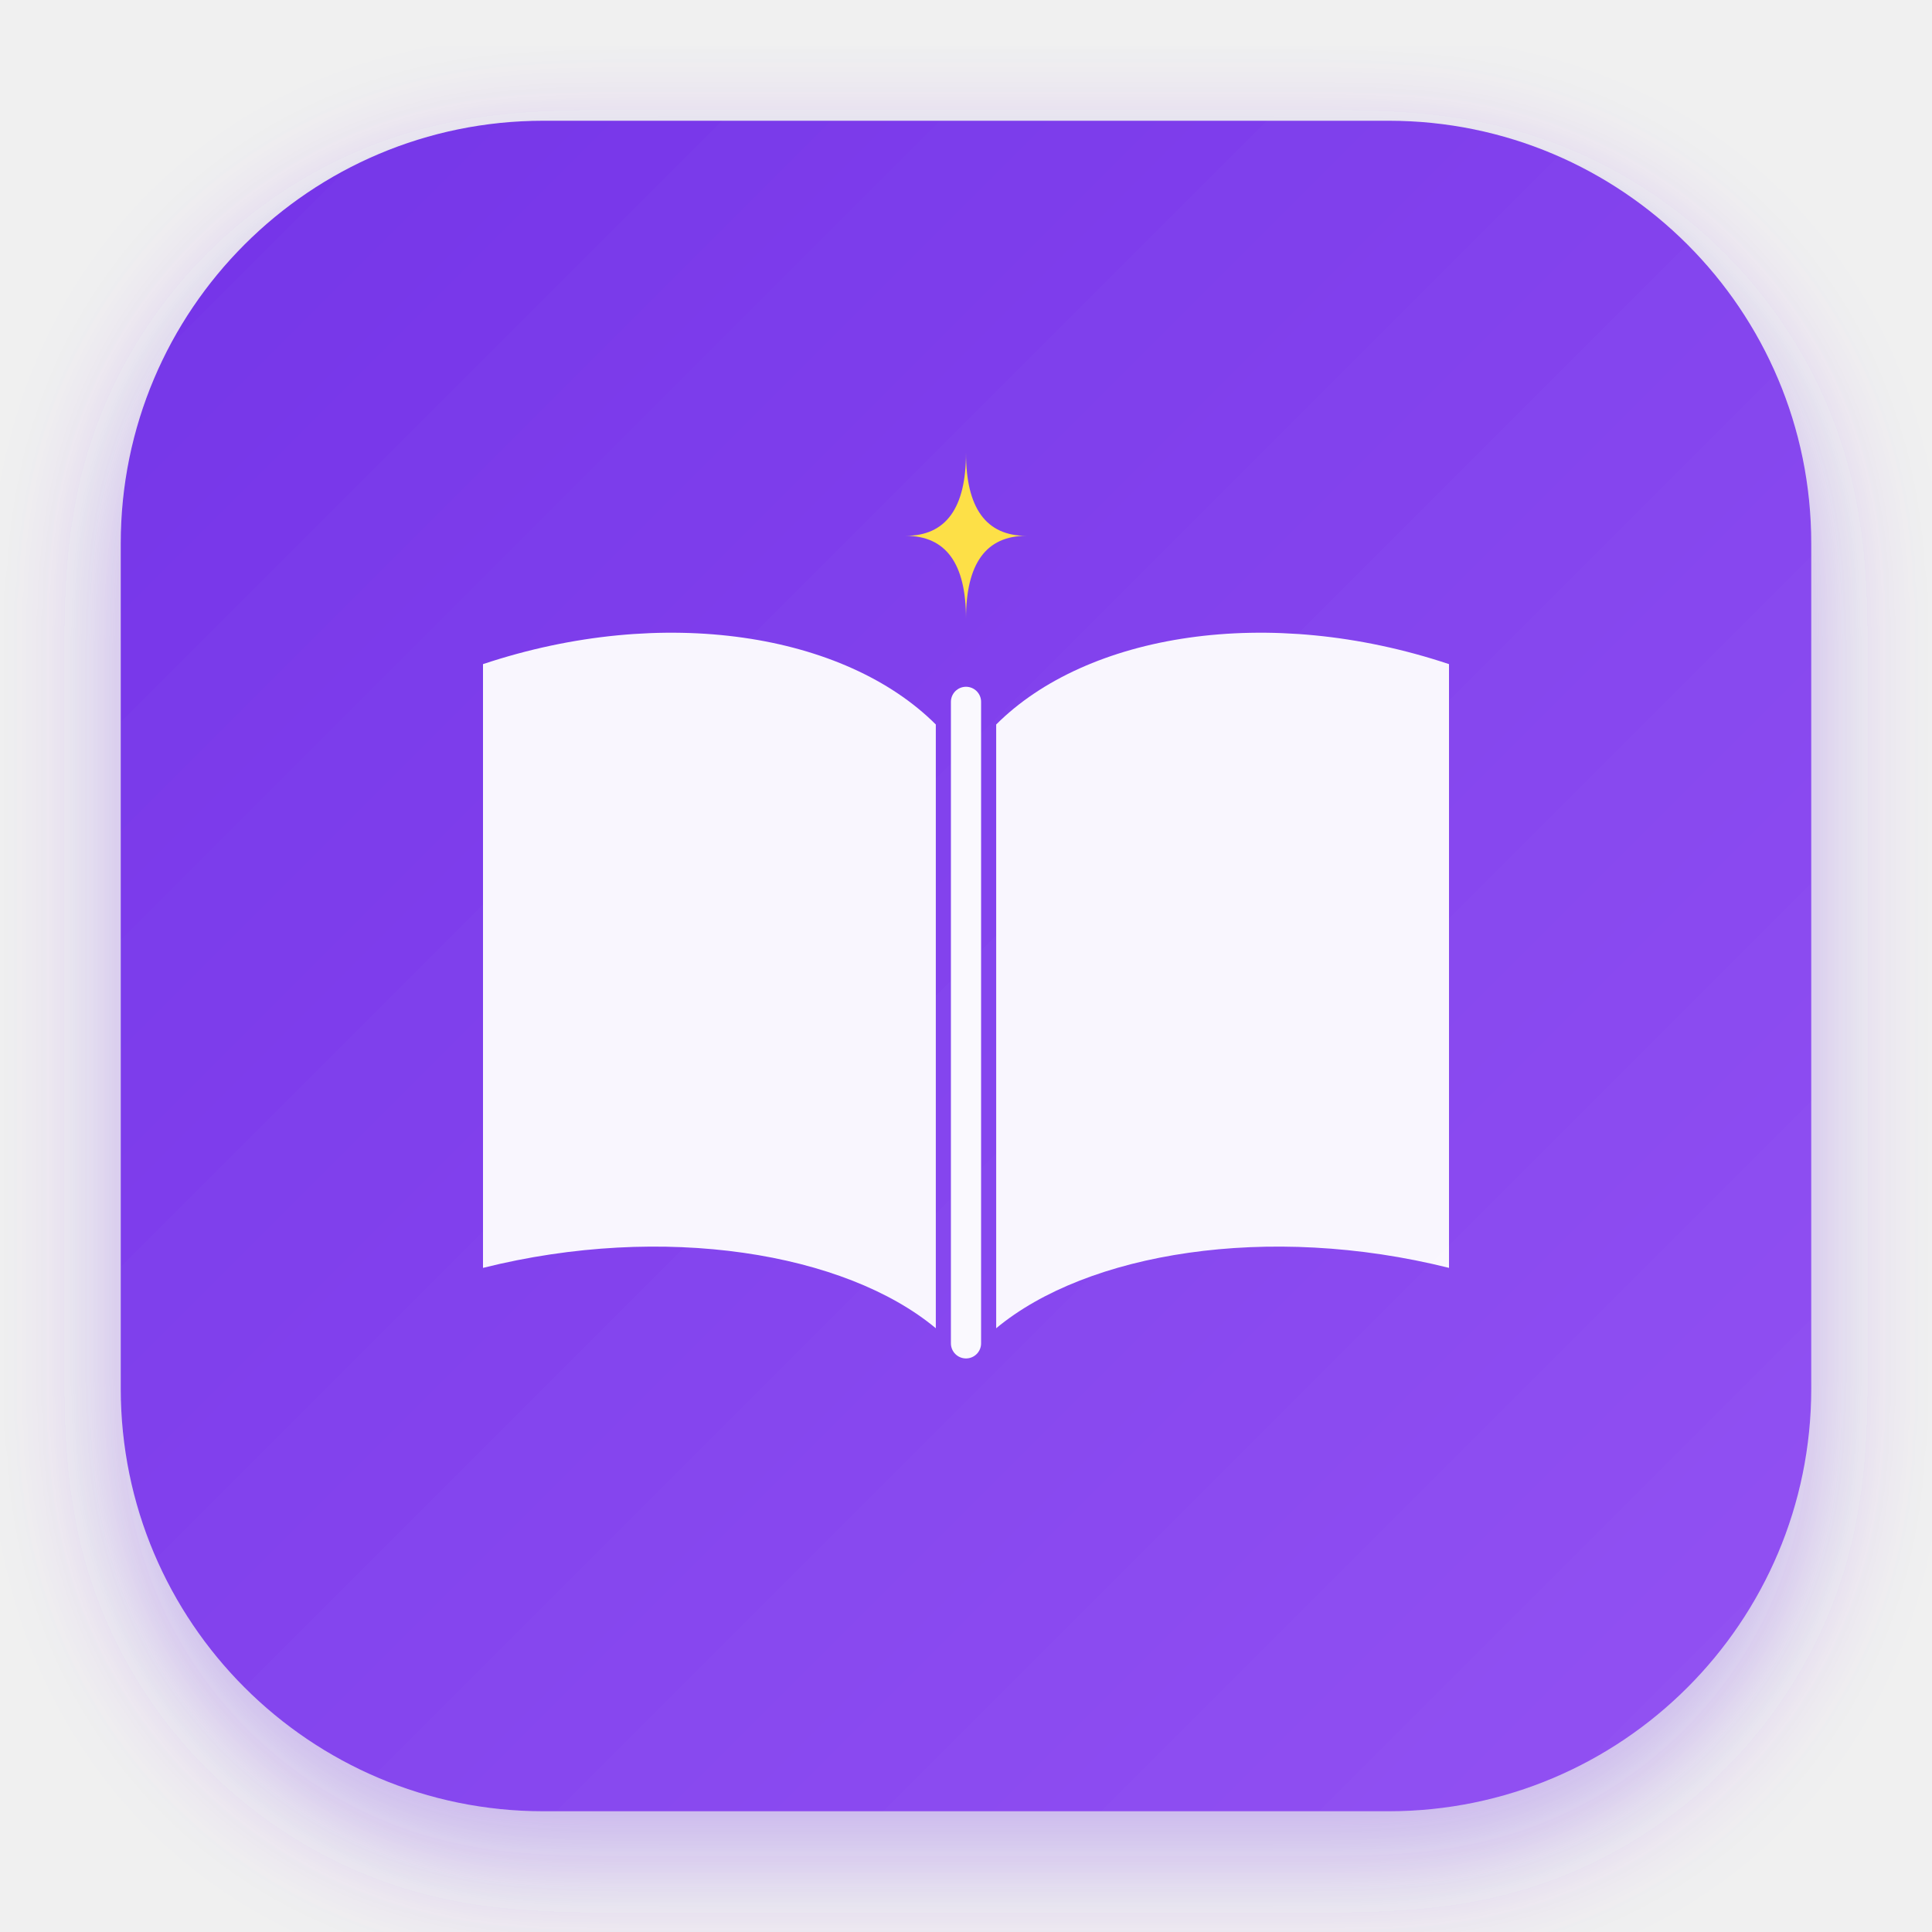
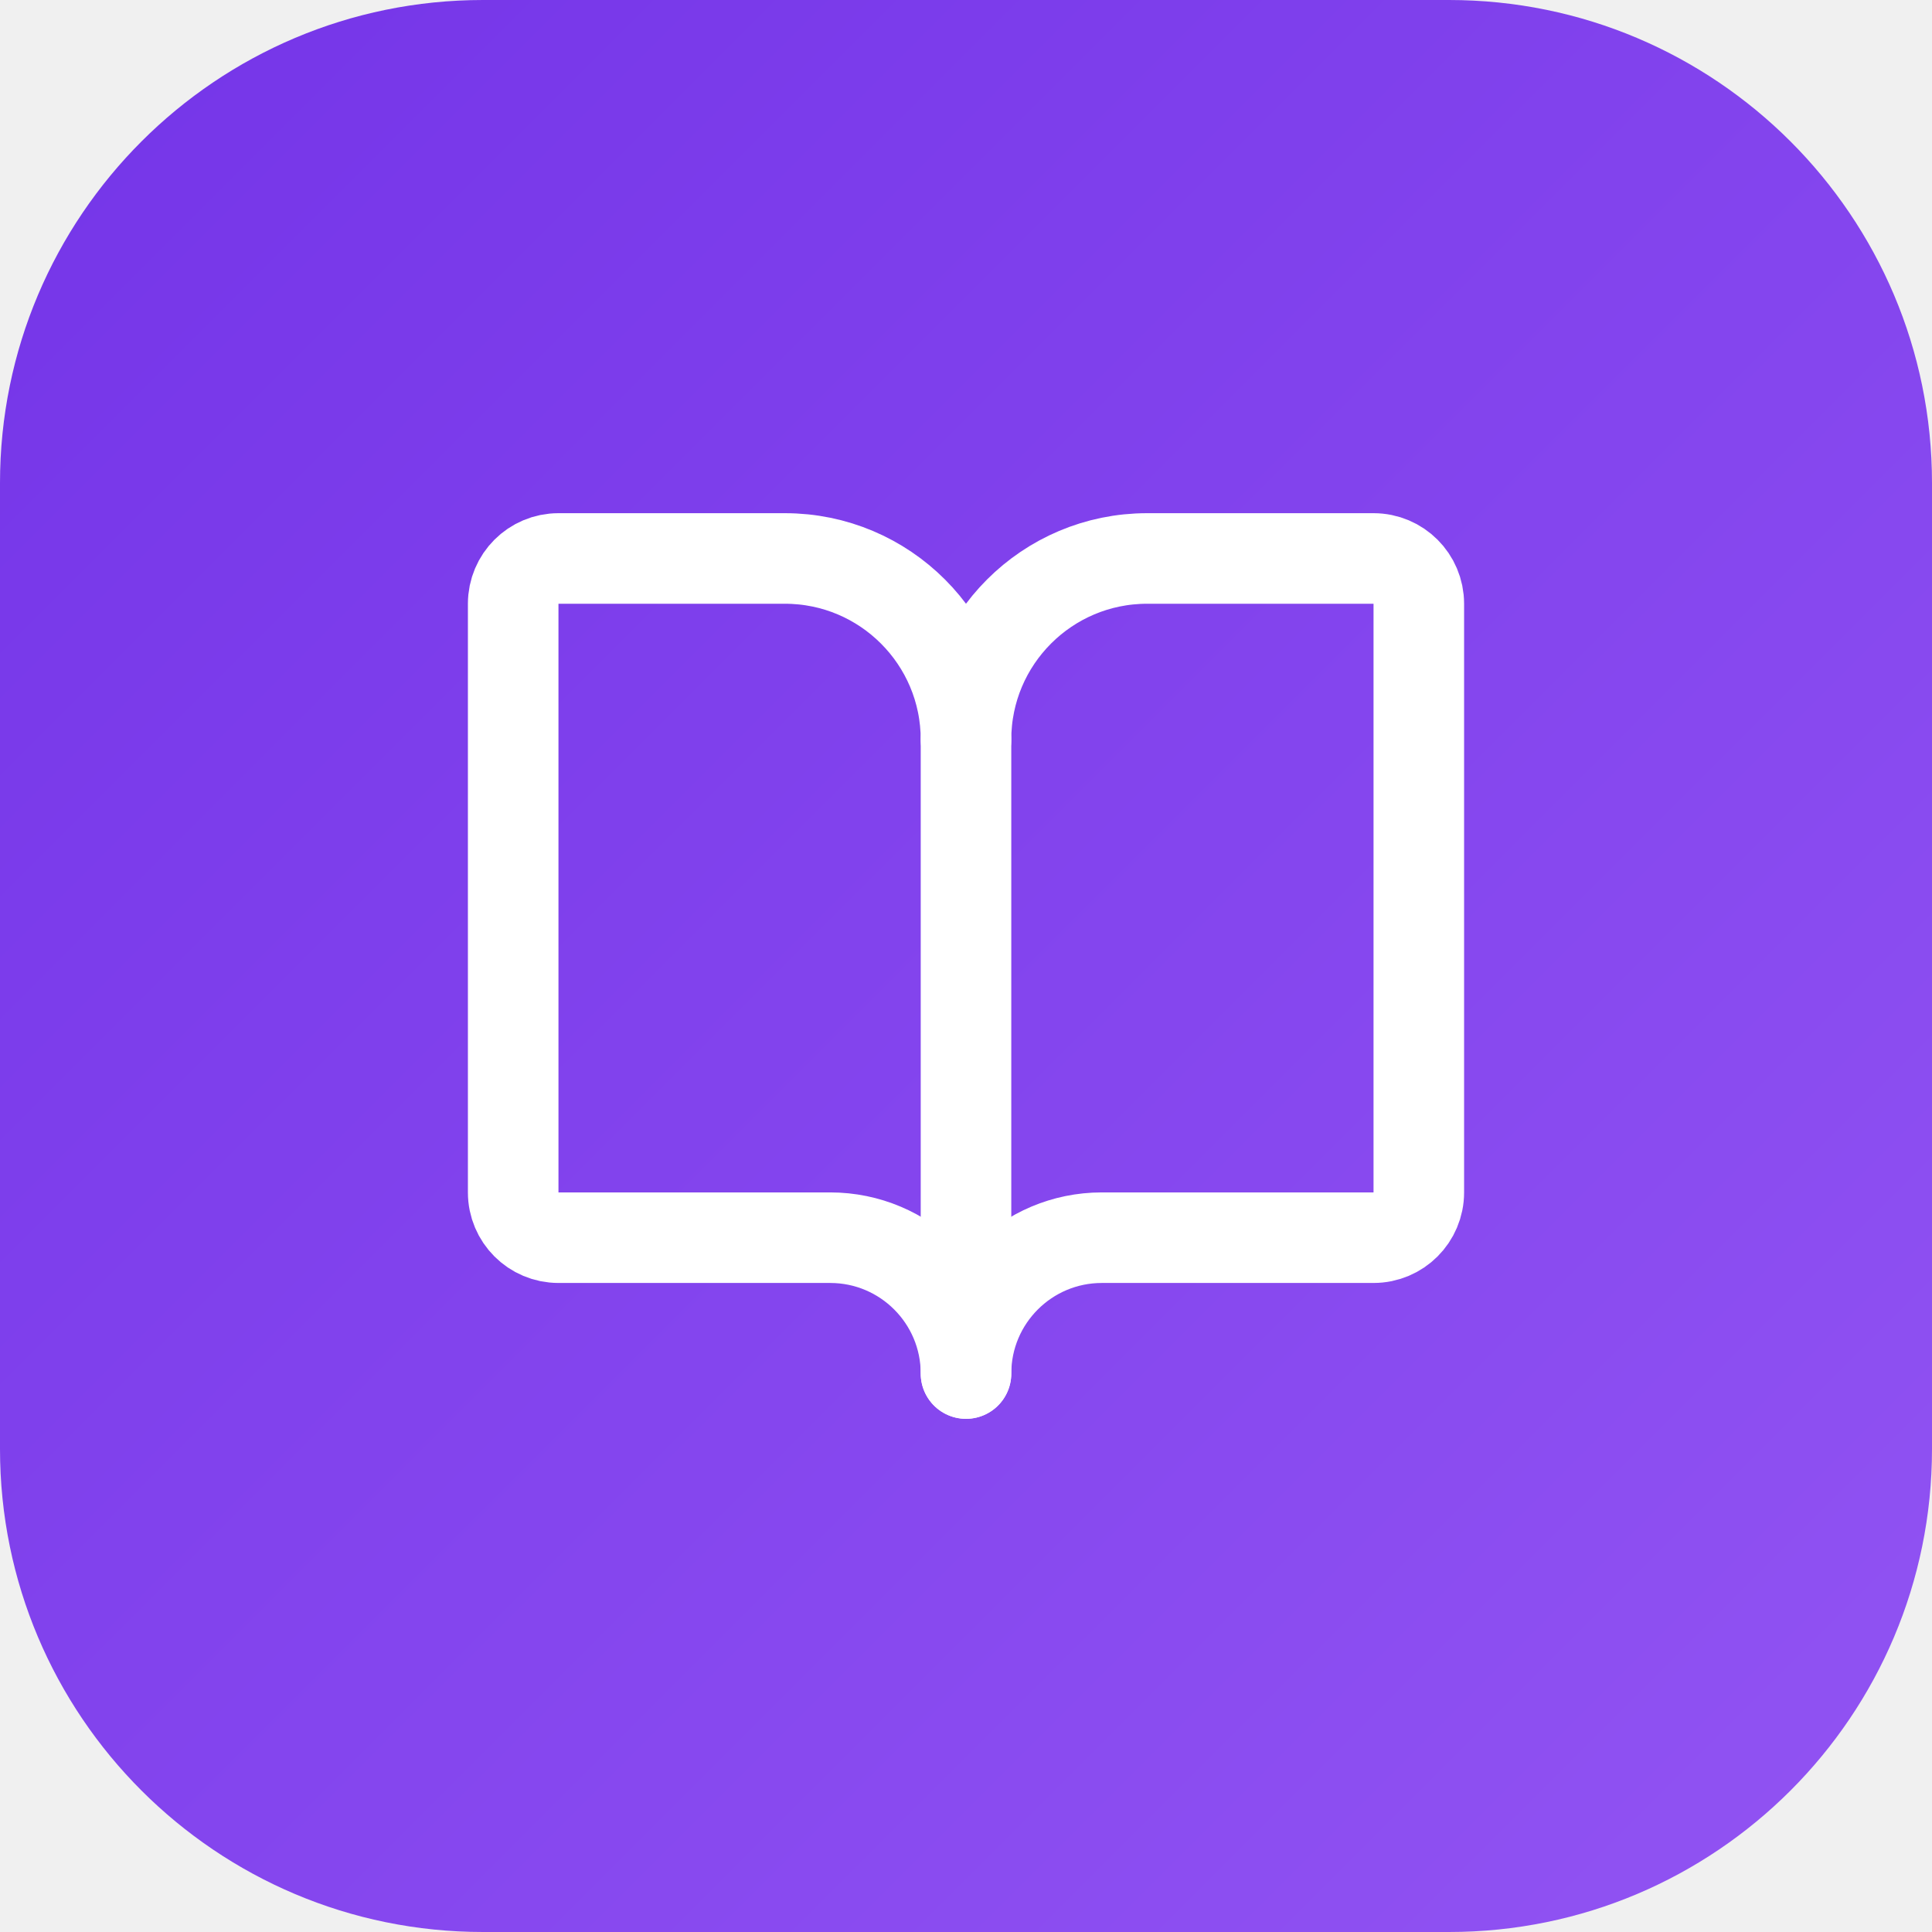
- <svg xmlns="http://www.w3.org/2000/svg" viewBox="0 0 512 512" width="100%" height="100%">
+ <svg xmlns="http://www.w3.org/2000/svg" viewBox="0 0 64 64" width="100%" height="100%">
  <defs>
-     <linearGradient id="akb-gradient" x1="0%" y1="0%" x2="100%" y2="100%">
+     <linearGradient id="brand-grad" x1="0%" y1="0%" x2="100%" y2="100%">
      <stop offset="0%" stop-color="#7434E8" />
-       <stop offset="100%" stop-color="#9353F3" />
+       <stop offset="100%" stop-color="#9254F3" />
    </linearGradient>
-     <filter id="soft-shadow" x="-10%" y="-10%" width="120%" height="120%">
-       <feDropShadow dx="0" dy="12" stdDeviation="16" flood-color="#7434E8" flood-opacity="0.35" />
-     </filter>
  </defs>
-   <rect x="32" y="32" width="448" height="448" rx="112" fill="url(#akb-gradient)" filter="url(#soft-shadow)" />
-   <path d="M128 176 C 176 160, 224 168, 248 192 L 248 352 C 224 332, 176 324, 128 336 Z" fill="#FFFFFF" fill-opacity="0.95" />
-   <path d="M384 176 C 336 160, 288 168, 264 192 L 264 352 C 288 332, 336 324, 384 336 Z" fill="#FFFFFF" fill-opacity="0.95" />
-   <path d="M256 186 L 256 356" stroke="#FAF9FE" stroke-width="8" stroke-linecap="round" />
-   <path d="M 256 120 Q 256 142 272 142 Q 256 142 256 164 Q 256 142 240 142 Q 256 142 256 120 Z" fill="#FDE047" />
+   <rect width="64" height="64" rx="16" fill="url(#brand-grad)" />
+   <g transform="translate(14, 14) scale(1.5)" fill="none" stroke="#FFFFFF" stroke-width="2" stroke-linecap="round" stroke-linejoin="round">
+     <path d="M12 7v14" />
+     <path d="M3 18a1 1 0 0 1-1-1V4a1 1 0 0 1 1-1h5a4 4 0 0 1 4 4 4 4 0 0 1 4-4h5a1 1 0 0 1 1 1v13a1 1 0 0 1-1 1h-6a3 3 0 0 0-3 3 3 3 0 0 0-3-3z" />
+   </g>
</svg>
